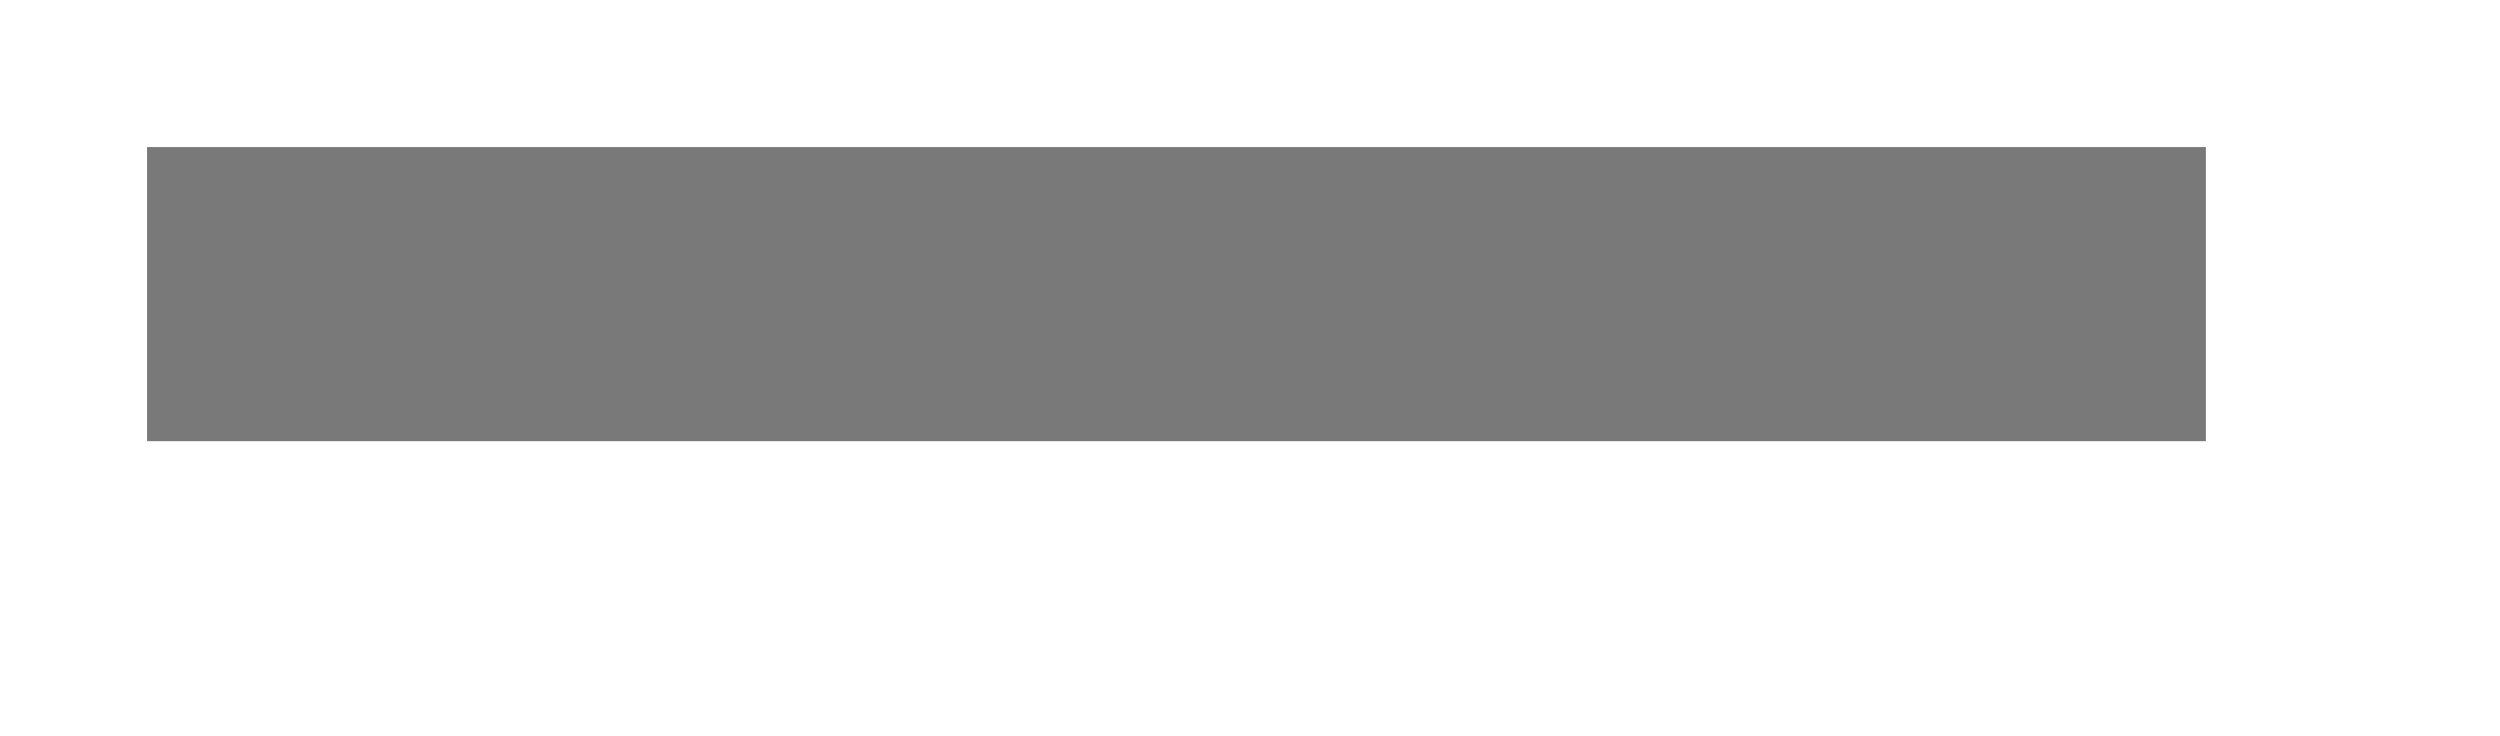
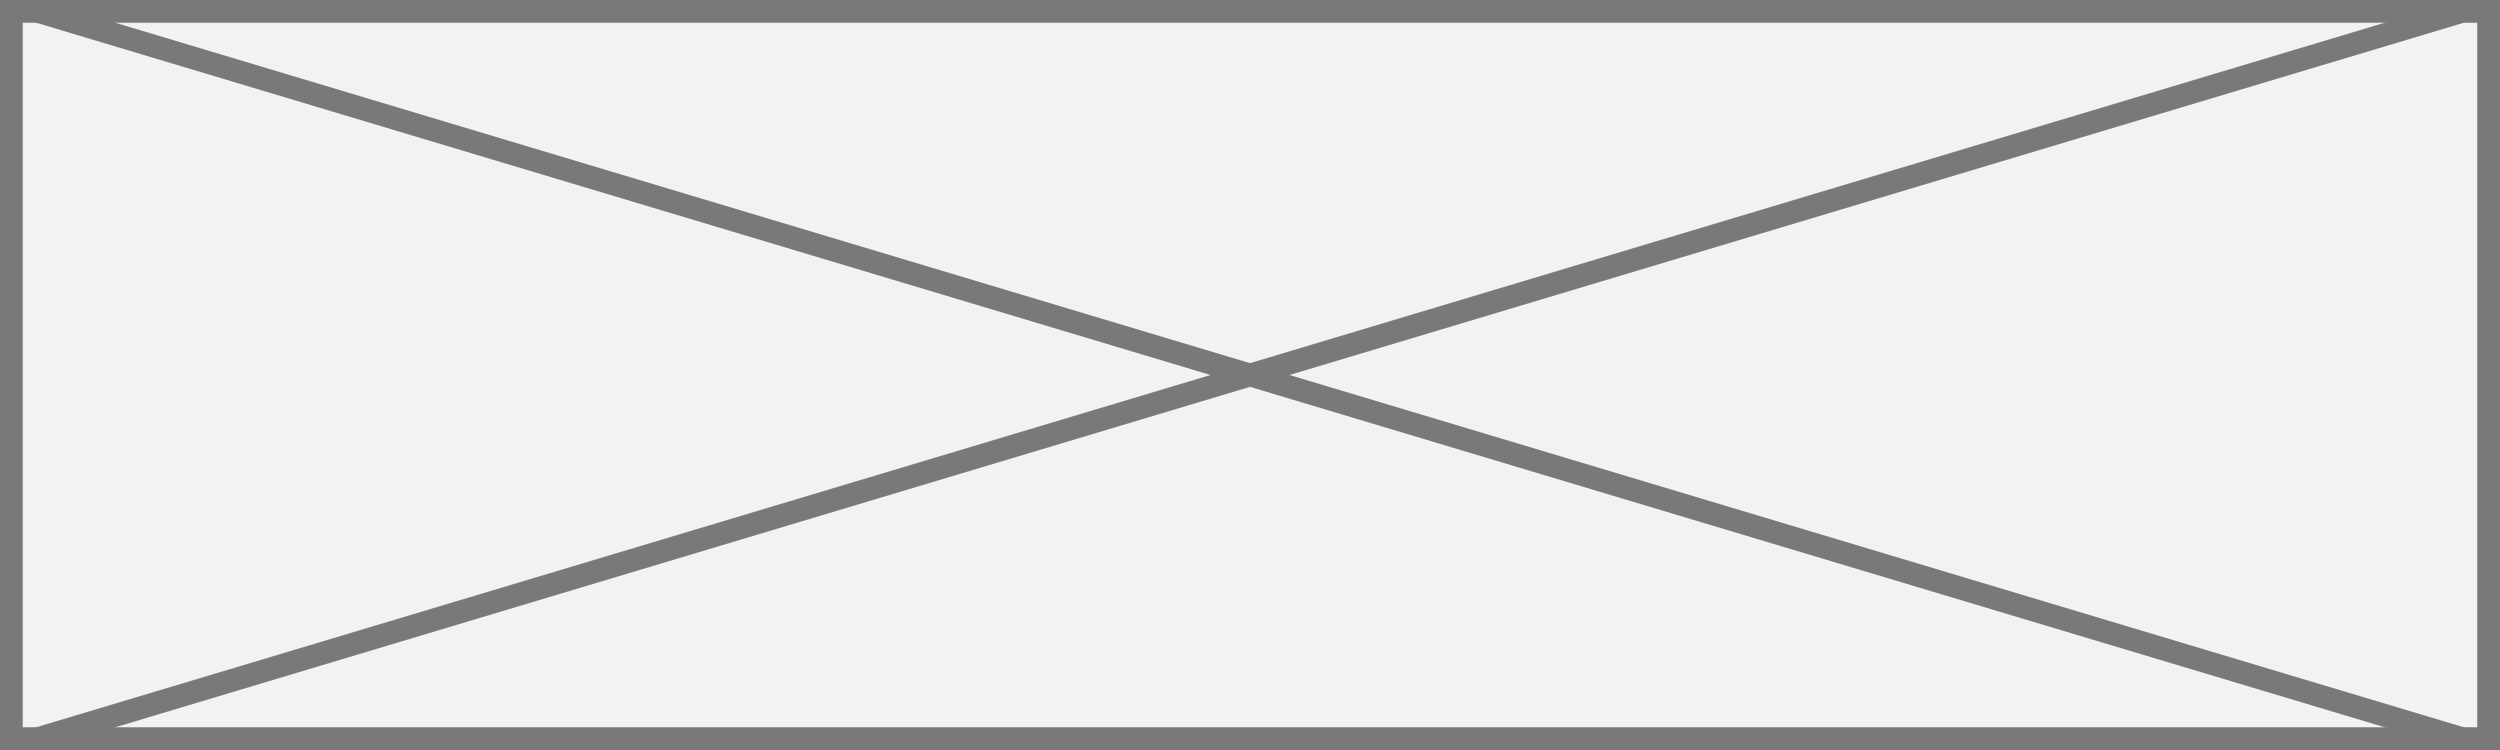
- <svg xmlns="http://www.w3.org/2000/svg" version="1.1" width="17px" height="5px">
-   <g transform="matrix(1 0 0 1 -249 -1690 )">
-     <path d="M 250 1692  L 264 1692  " stroke-width="2" stroke="#797979" fill="none" />
+ <svg xmlns="http://www.w3.org/2000/svg" version="1.1" width="110px" height="33px">
+   <g transform="matrix(1 0 0 1 -268 -1151 )">
+     <path d="M 268.5 1151.5  L 377.5 1151.5  L 377.5 1183.5  L 268.5 1183.5  L 268.5 1151.5  Z " fill-rule="nonzero" fill="#f2f2f2" stroke="none" />
+     <path d="M 268.5 1151.5  L 377.5 1151.5  L 377.5 1183.5  L 268.5 1183.5  L 268.5 1151.5  Z " stroke-width="1" stroke="#797979" fill="none" />
+     <path d="M 269.596 1151.479  L 376.404 1183.521  M 376.404 1151.479  L 269.596 1183.521  " stroke-width="1" stroke="#797979" fill="none" />
  </g>
</svg>
